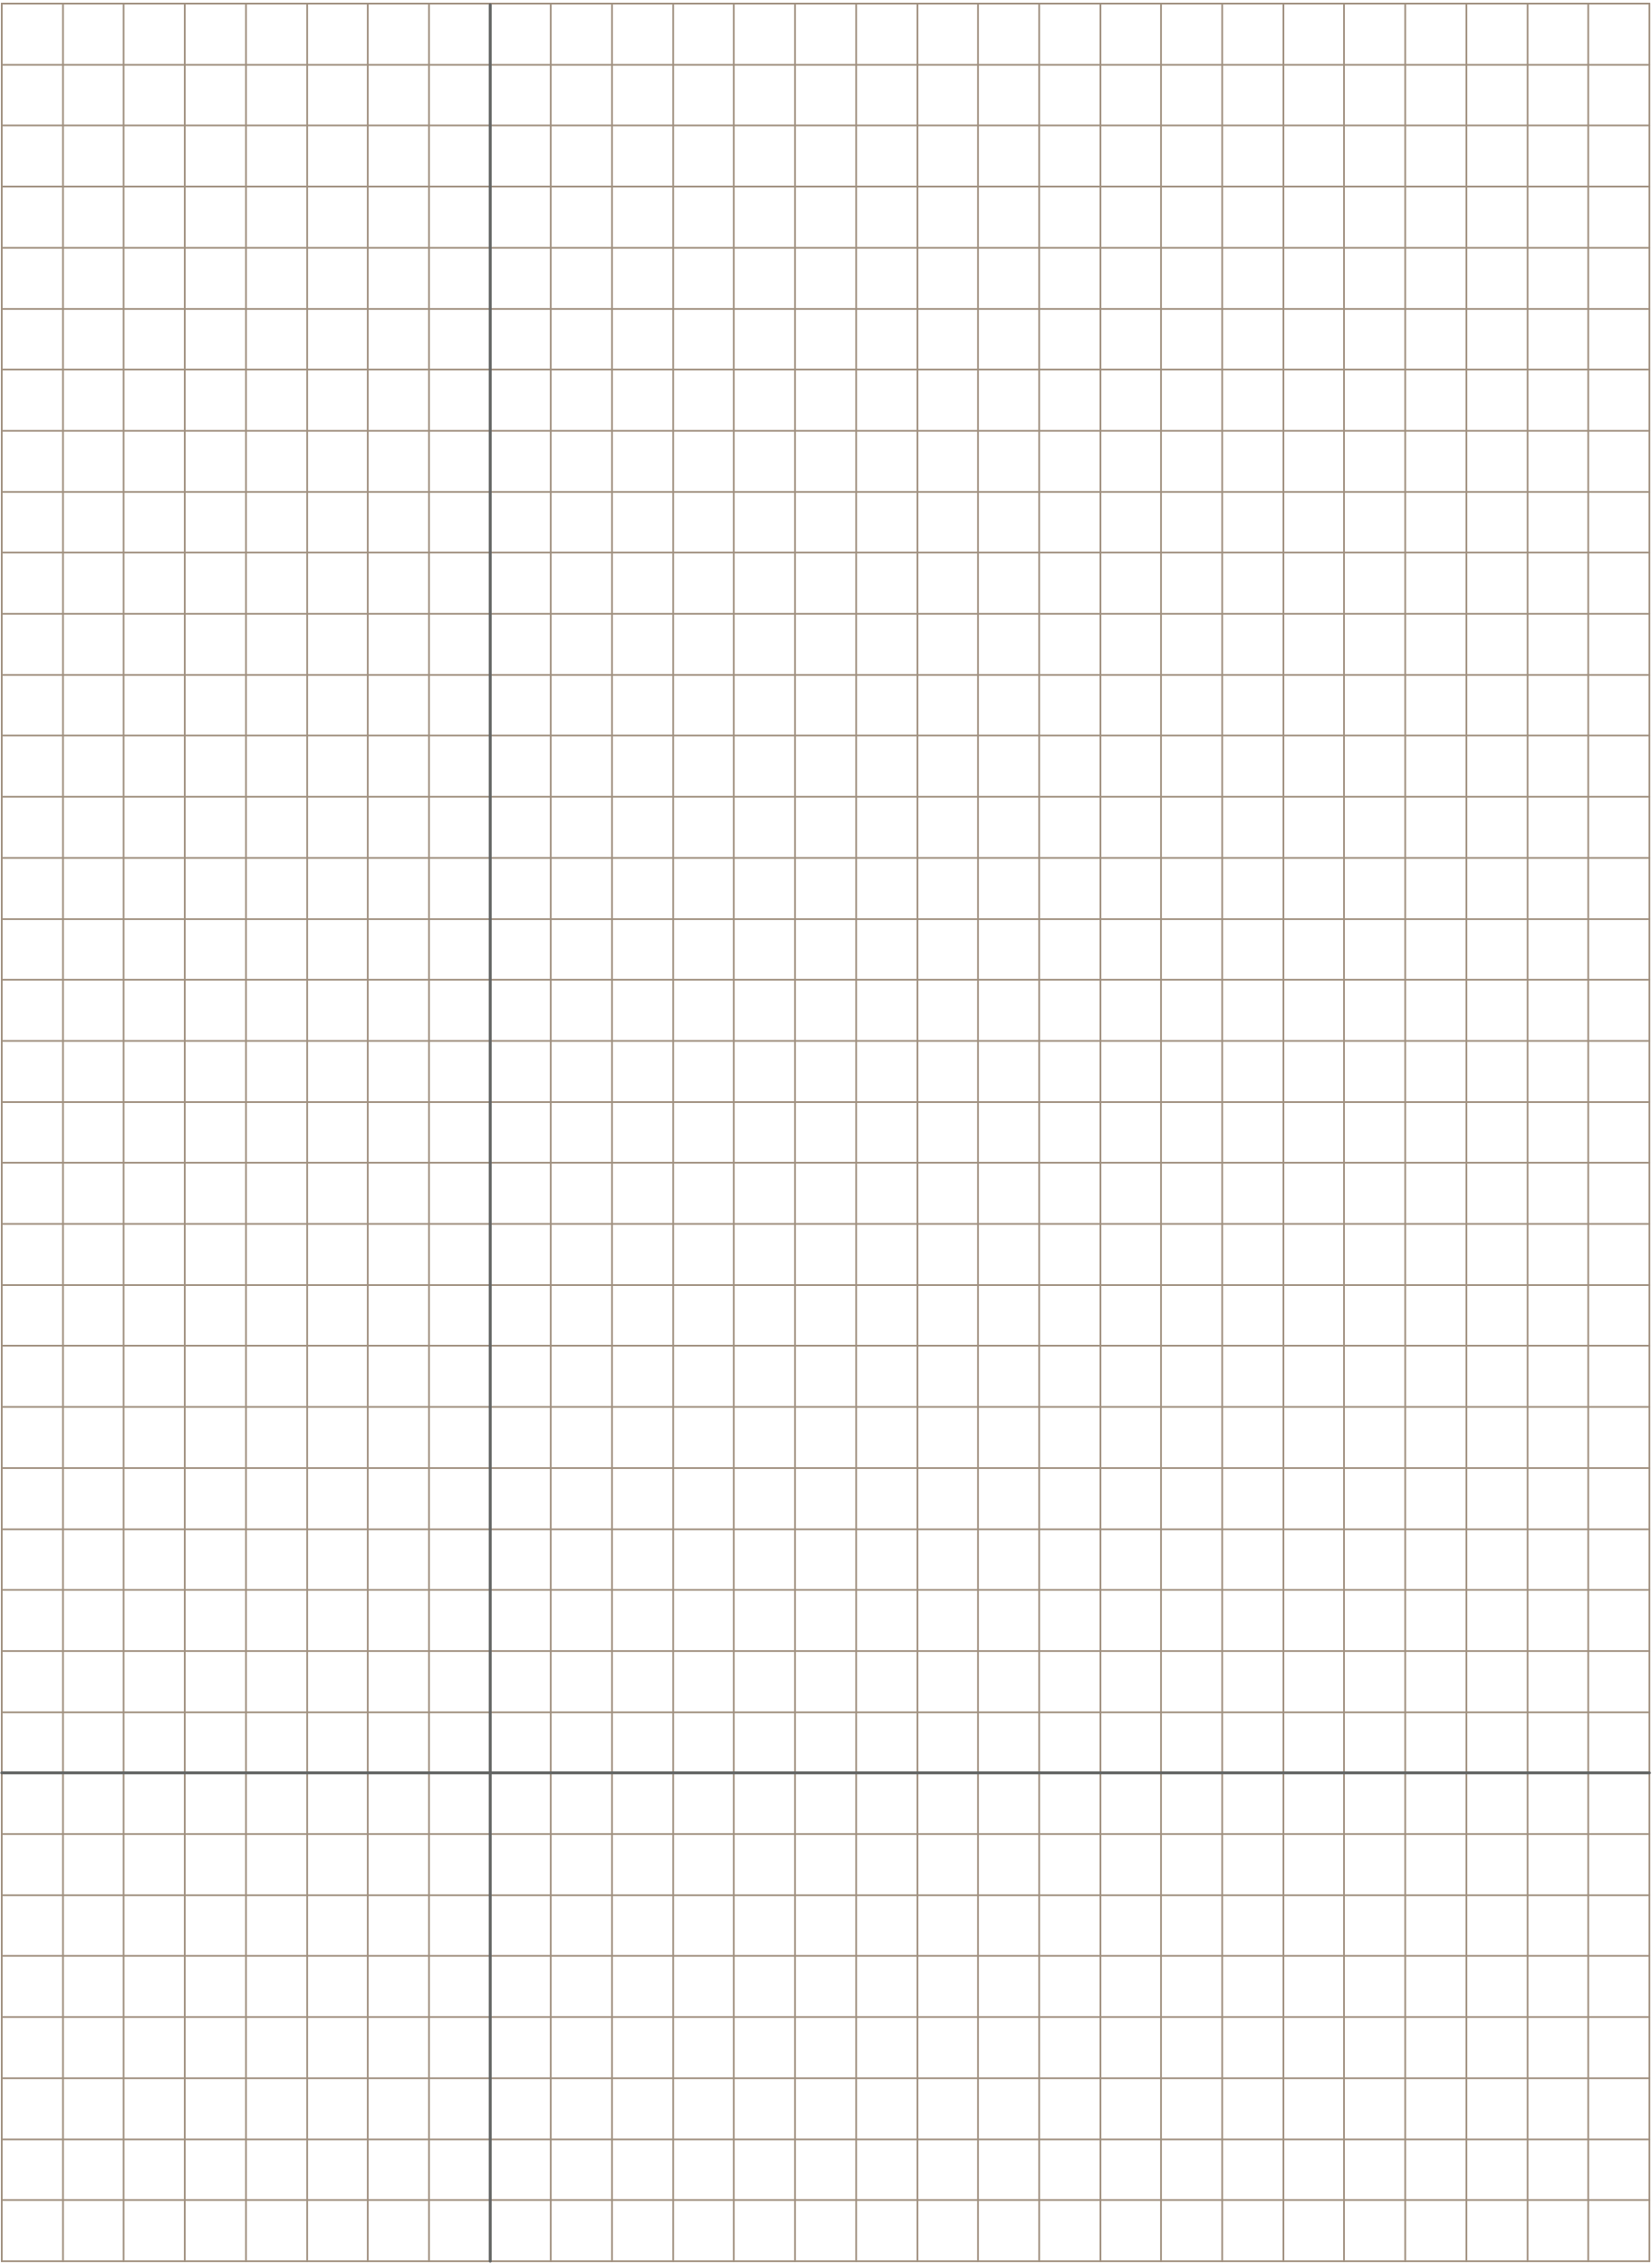
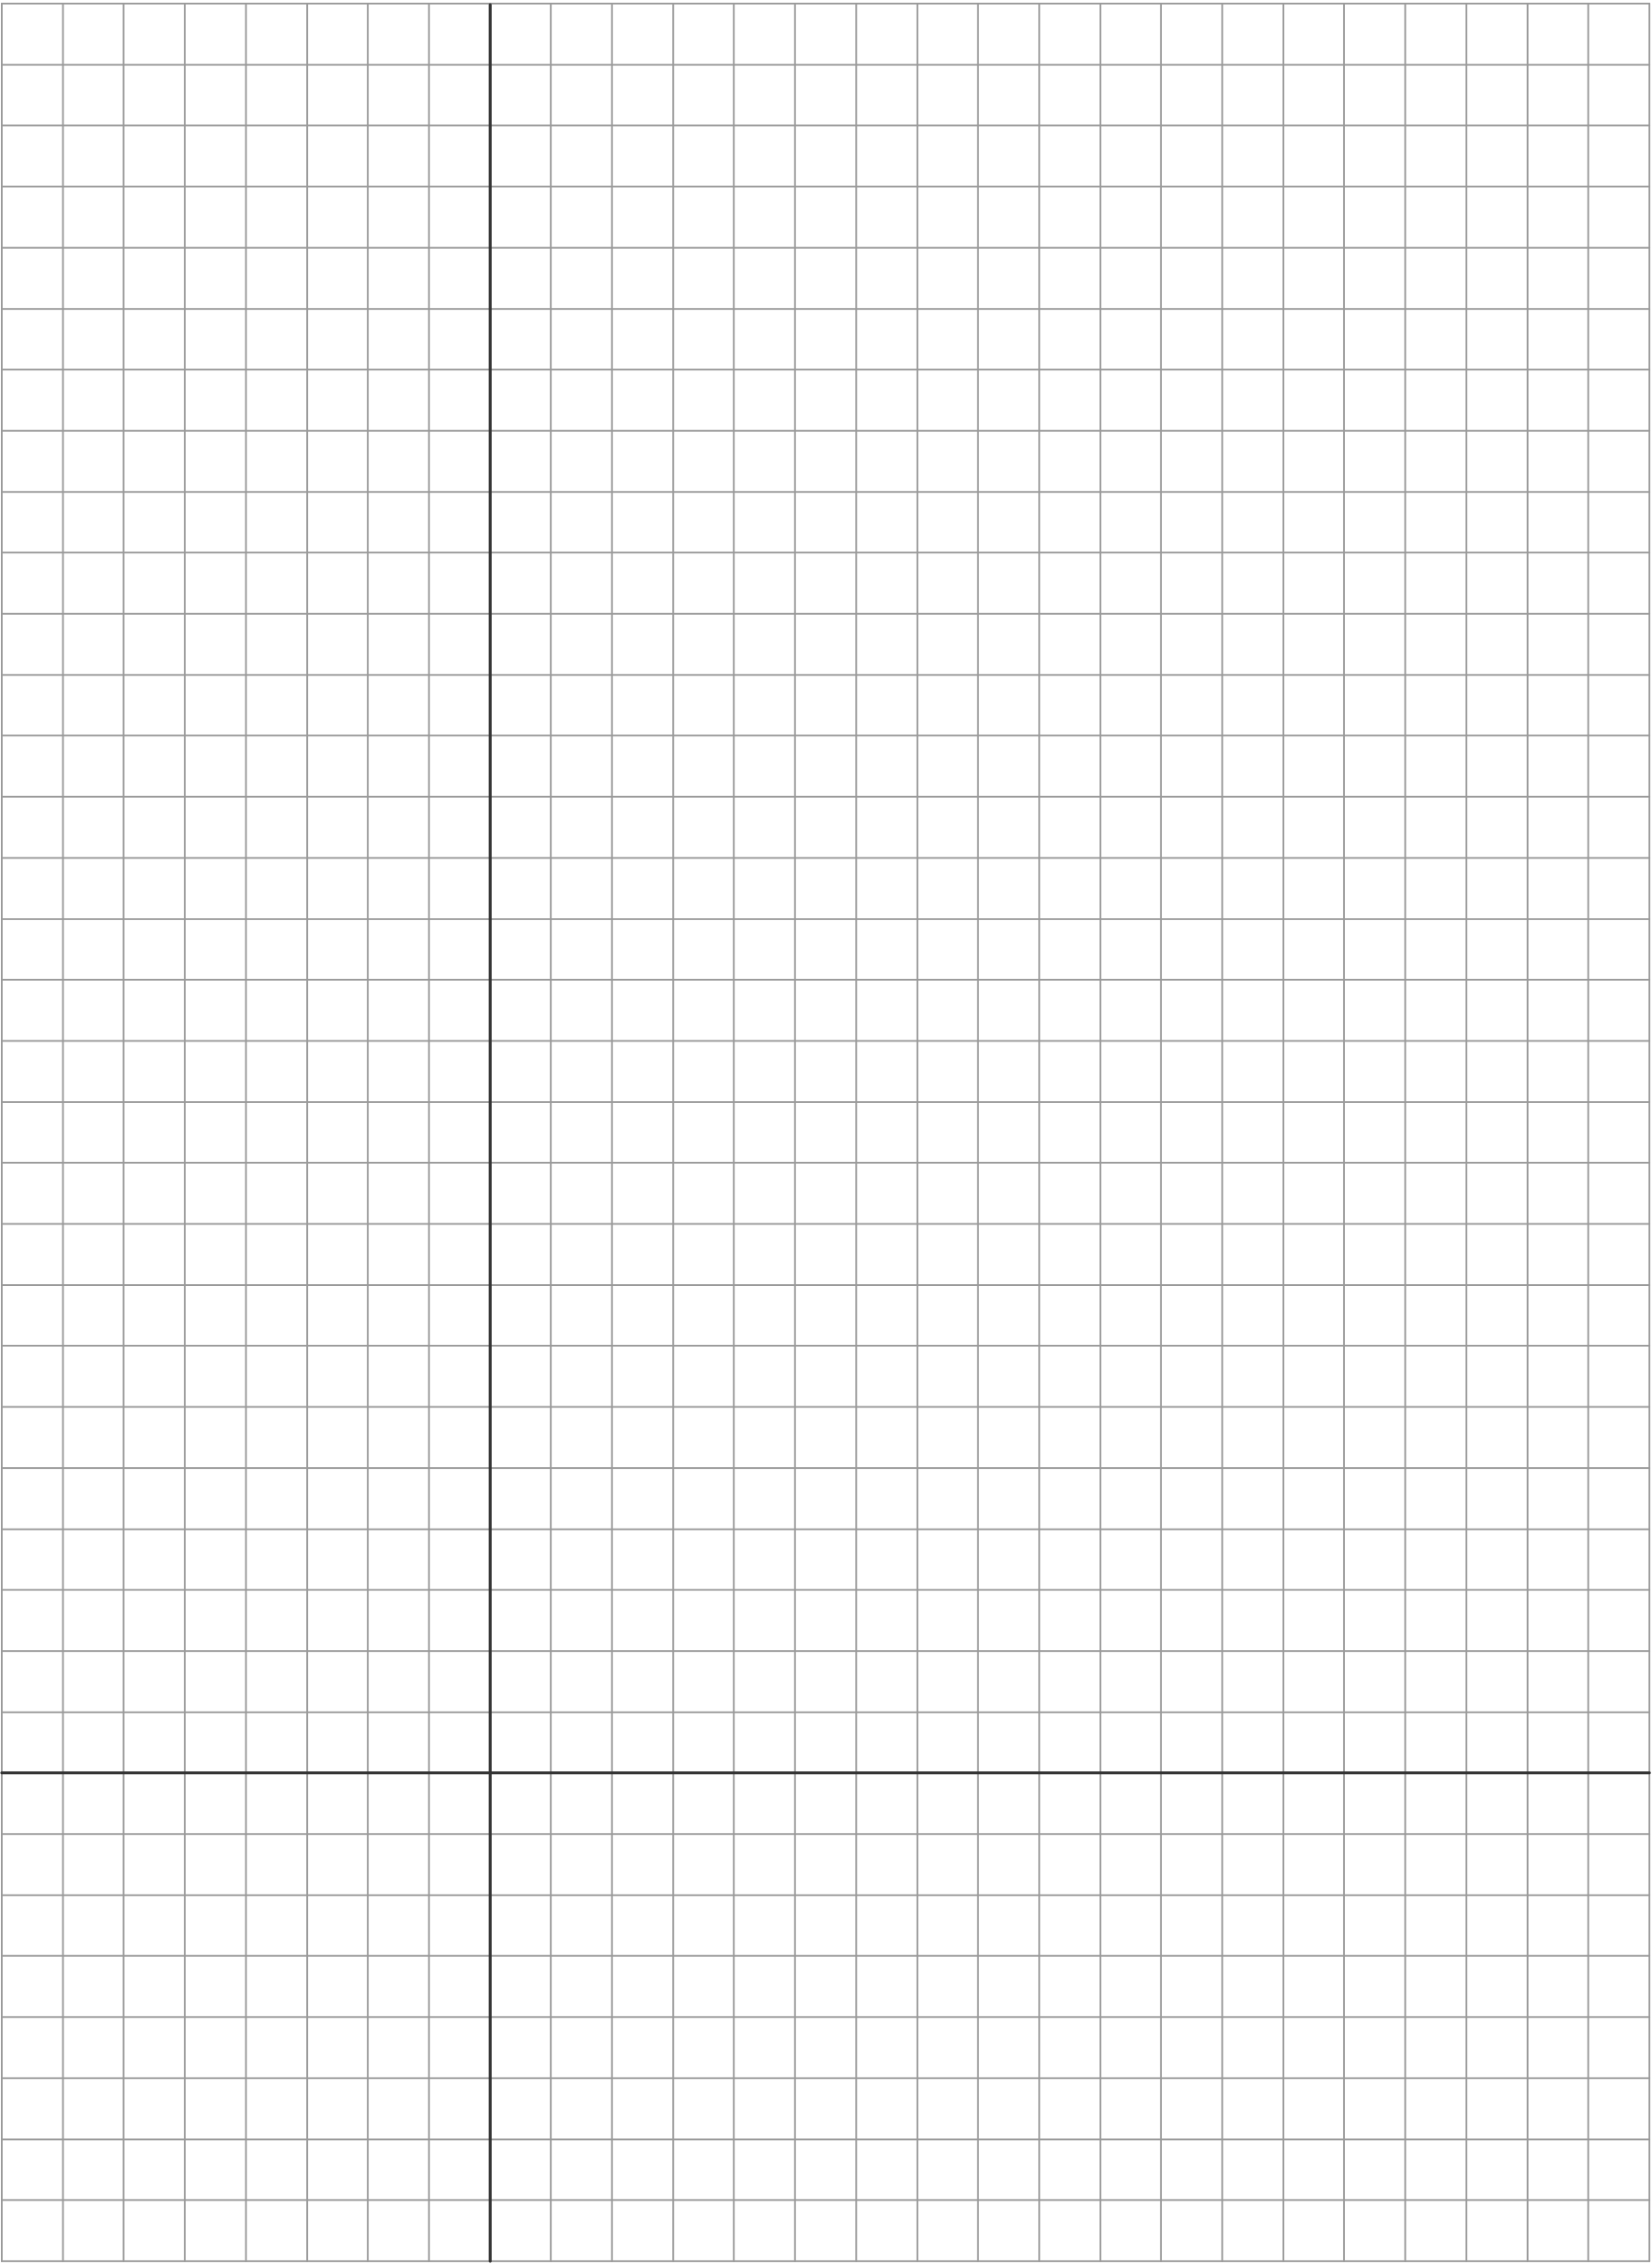
<svg xmlns="http://www.w3.org/2000/svg" width="547" height="750" viewBox="0 0 547 750" fill="none">
-   <path d="M0.59 1.198H546.343" stroke="#A0907F" stroke-width="0.579" stroke-linecap="round" stroke-linejoin="round" />
-   <path d="M0.59 21.469H546.343" stroke="#A0907F" stroke-width="0.579" stroke-linecap="round" stroke-linejoin="round" />
-   <path d="M0.59 41.546H546.343" stroke="#A0907F" stroke-width="0.579" stroke-linecap="round" stroke-linejoin="round" />
-   <path d="M0.59 61.816H546.343" stroke="#A0907F" stroke-width="0.579" stroke-linecap="round" stroke-linejoin="round" />
-   <path d="M0.59 82.086H546.343" stroke="#A0907F" stroke-width="0.579" stroke-linecap="round" stroke-linejoin="round" />
-   <path d="M0.59 102.356H546.343" stroke="#A0907F" stroke-width="0.579" stroke-linecap="round" stroke-linejoin="round" />
-   <path d="M0.59 122.434H546.343" stroke="#A0907F" stroke-width="0.579" stroke-linecap="round" stroke-linejoin="round" />
-   <path d="M0.59 142.704H546.343" stroke="#A0907F" stroke-width="0.579" stroke-linecap="round" stroke-linejoin="round" />
-   <path d="M0.59 162.974H546.343" stroke="#A0907F" stroke-width="0.579" stroke-linecap="round" stroke-linejoin="round" />
-   <path d="M0.59 183.052H546.343" stroke="#A0907F" stroke-width="0.579" stroke-linecap="round" stroke-linejoin="round" />
-   <path d="M0.59 203.322H546.343" stroke="#A0907F" stroke-width="0.579" stroke-linecap="round" stroke-linejoin="round" />
-   <path d="M0.59 223.592H546.343" stroke="#A0907F" stroke-width="0.579" stroke-linecap="round" stroke-linejoin="round" />
-   <path d="M0.59 243.669H546.343" stroke="#A0907F" stroke-width="0.579" stroke-linecap="round" stroke-linejoin="round" />
-   <path d="M0.59 263.939H546.343" stroke="#A0907F" stroke-width="0.579" stroke-linecap="round" stroke-linejoin="round" />
-   <path d="M0.59 284.21H546.343" stroke="#A0907F" stroke-width="0.579" stroke-linecap="round" stroke-linejoin="round" />
-   <path d="M0.59 304.48H546.343" stroke="#A0907F" stroke-width="0.579" stroke-linecap="round" stroke-linejoin="round" />
-   <path d="M0.59 324.557H546.343" stroke="#A0907F" stroke-width="0.579" stroke-linecap="round" stroke-linejoin="round" />
-   <path d="M0.59 344.828H546.343" stroke="#A0907F" stroke-width="0.579" stroke-linecap="round" stroke-linejoin="round" />
-   <path d="M0.59 365.098H546.343" stroke="#A0907F" stroke-width="0.579" stroke-linecap="round" stroke-linejoin="round" />
-   <path d="M0.59 385.175H546.343" stroke="#A0907F" stroke-width="0.579" stroke-linecap="round" stroke-linejoin="round" />
-   <path d="M0.59 405.445H546.343" stroke="#A0907F" stroke-width="0.579" stroke-linecap="round" stroke-linejoin="round" />
-   <path d="M0.59 425.716H546.343" stroke="#A0907F" stroke-width="0.579" stroke-linecap="round" stroke-linejoin="round" />
-   <path d="M0.59 445.793H546.343" stroke="#A0907F" stroke-width="0.579" stroke-linecap="round" stroke-linejoin="round" />
-   <path d="M0.59 466.063H546.343" stroke="#A0907F" stroke-width="0.579" stroke-linecap="round" stroke-linejoin="round" />
-   <path d="M0.59 486.333H546.343" stroke="#A0907F" stroke-width="0.579" stroke-linecap="round" stroke-linejoin="round" />
-   <path d="M0.59 506.604H546.343" stroke="#A0907F" stroke-width="0.579" stroke-linecap="round" stroke-linejoin="round" />
-   <path d="M0.59 526.681H546.343" stroke="#A0907F" stroke-width="0.579" stroke-linecap="round" stroke-linejoin="round" />
-   <path d="M0.59 546.951H546.343" stroke="#A0907F" stroke-width="0.579" stroke-linecap="round" stroke-linejoin="round" />
-   <path d="M0.59 567.222H546.343" stroke="#A0907F" stroke-width="0.579" stroke-linecap="round" stroke-linejoin="round" />
-   <path d="M0.59 587.299H546.343" stroke="#A0907F" stroke-width="0.579" stroke-linecap="round" stroke-linejoin="round" />
-   <path d="M0.59 607.569H546.343" stroke="#A0907F" stroke-width="0.579" stroke-linecap="round" stroke-linejoin="round" />
-   <path d="M0.59 627.839H546.343" stroke="#A0907F" stroke-width="0.579" stroke-linecap="round" stroke-linejoin="round" />
-   <path d="M0.59 647.917H546.343" stroke="#A0907F" stroke-width="0.579" stroke-linecap="round" stroke-linejoin="round" />
-   <path d="M0.59 668.187H546.343" stroke="#A0907F" stroke-width="0.579" stroke-linecap="round" stroke-linejoin="round" />
-   <path d="M0.59 688.457H546.343" stroke="#A0907F" stroke-width="0.579" stroke-linecap="round" stroke-linejoin="round" />
-   <path d="M0.59 708.727H546.343" stroke="#A0907F" stroke-width="0.579" stroke-linecap="round" stroke-linejoin="round" />
-   <path d="M0.59 728.805H546.343" stroke="#A0907F" stroke-width="0.579" stroke-linecap="round" stroke-linejoin="round" />
-   <path d="M0.59 749.075H546.343" stroke="#A0907F" stroke-width="0.579" stroke-linecap="round" stroke-linejoin="round" />
-   <path d="M0.59 749.076L0.59 1.2" stroke="#A0907F" stroke-width="0.579" stroke-linecap="round" stroke-linejoin="round" />
-   <path d="M20.859 749.076L20.859 1.2" stroke="#A0907F" stroke-width="0.579" stroke-linecap="round" stroke-linejoin="round" />
-   <path d="M40.938 749.076L40.938 1.2" stroke="#A0907F" stroke-width="0.579" stroke-linecap="round" stroke-linejoin="round" />
-   <path d="M61.207 749.076L61.207 1.2" stroke="#A0907F" stroke-width="0.579" stroke-linecap="round" stroke-linejoin="round" />
-   <path d="M81.478 749.076L81.478 1.2" stroke="#A0907F" stroke-width="0.579" stroke-linecap="round" stroke-linejoin="round" />
-   <path d="M101.748 749.076L101.748 1.2" stroke="#A0907F" stroke-width="0.579" stroke-linecap="round" stroke-linejoin="round" />
-   <path d="M121.826 749.076L121.826 1.2" stroke="#A0907F" stroke-width="0.579" stroke-linecap="round" stroke-linejoin="round" />
-   <path d="M142.096 749.076L142.096 1.2" stroke="#A0907F" stroke-width="0.579" stroke-linecap="round" stroke-linejoin="round" />
-   <path d="M162.365 749.076L162.365 1.2" stroke="#A0907F" stroke-width="0.579" stroke-linecap="round" stroke-linejoin="round" />
-   <path d="M182.443 749.076L182.443 1.2" stroke="#A0907F" stroke-width="0.579" stroke-linecap="round" stroke-linejoin="round" />
-   <path d="M202.713 749.076L202.713 1.2" stroke="#A0907F" stroke-width="0.579" stroke-linecap="round" stroke-linejoin="round" />
-   <path d="M222.984 749.076L222.984 1.2" stroke="#A0907F" stroke-width="0.579" stroke-linecap="round" stroke-linejoin="round" />
-   <path d="M243.061 749.076L243.061 1.2" stroke="#A0907F" stroke-width="0.579" stroke-linecap="round" stroke-linejoin="round" />
-   <path d="M263.332 749.076L263.332 1.2" stroke="#A0907F" stroke-width="0.579" stroke-linecap="round" stroke-linejoin="round" />
-   <path d="M283.602 749.076L283.602 1.2" stroke="#A0907F" stroke-width="0.579" stroke-linecap="round" stroke-linejoin="round" />
-   <path d="M303.871 749.076L303.871 1.2" stroke="#A0907F" stroke-width="0.579" stroke-linecap="round" stroke-linejoin="round" />
-   <path d="M323.949 749.076L323.949 1.2" stroke="#A0907F" stroke-width="0.579" stroke-linecap="round" stroke-linejoin="round" />
-   <path d="M344.219 749.076L344.219 1.2" stroke="#A0907F" stroke-width="0.579" stroke-linecap="round" stroke-linejoin="round" />
-   <path d="M364.488 749.076L364.488 1.2" stroke="#A0907F" stroke-width="0.579" stroke-linecap="round" stroke-linejoin="round" />
-   <path d="M384.566 749.076L384.566 1.2" stroke="#A0907F" stroke-width="0.579" stroke-linecap="round" stroke-linejoin="round" />
-   <path d="M404.836 749.076L404.836 1.2" stroke="#A0907F" stroke-width="0.579" stroke-linecap="round" stroke-linejoin="round" />
-   <path d="M425.107 749.076L425.107 1.2" stroke="#A0907F" stroke-width="0.579" stroke-linecap="round" stroke-linejoin="round" />
-   <path d="M445.184 749.076L445.184 1.2" stroke="#A0907F" stroke-width="0.579" stroke-linecap="round" stroke-linejoin="round" />
-   <path d="M465.455 749.076L465.455 1.2" stroke="#A0907F" stroke-width="0.579" stroke-linecap="round" stroke-linejoin="round" />
-   <path d="M485.725 749.076L485.725 1.2" stroke="#A0907F" stroke-width="0.579" stroke-linecap="round" stroke-linejoin="round" />
-   <path d="M505.996 749.076L505.996 1.2" stroke="#A0907F" stroke-width="0.579" stroke-linecap="round" stroke-linejoin="round" />
-   <path d="M526.072 749.076V1.2" stroke="#A0907F" stroke-width="0.579" stroke-linecap="round" stroke-linejoin="round" />
-   <path d="M546.342 749.076V1.2" stroke="#A0907F" stroke-width="0.579" stroke-linecap="round" stroke-linejoin="round" />
-   <path d="M0.59 587.3H546.343" stroke="#626463" stroke-width="0.965" stroke-linecap="round" stroke-linejoin="round" />
-   <path d="M162.367 1.586L162.367 749.076" stroke="#626463" stroke-width="0.965" stroke-linecap="round" stroke-linejoin="round" />
+   <path d="M0.59 1.198H546.343" stroke="#9A9A9A" stroke-width="0.579" stroke-linecap="round" stroke-linejoin="round" />
+   <path d="M0.59 21.469H546.343" stroke="#9A9A9A" stroke-width="0.579" stroke-linecap="round" stroke-linejoin="round" />
+   <path d="M0.59 41.546H546.343" stroke="#9A9A9A" stroke-width="0.579" stroke-linecap="round" stroke-linejoin="round" />
+   <path d="M0.59 61.816H546.343" stroke="#9A9A9A" stroke-width="0.579" stroke-linecap="round" stroke-linejoin="round" />
+   <path d="M0.59 82.086H546.343" stroke="#9A9A9A" stroke-width="0.579" stroke-linecap="round" stroke-linejoin="round" />
+   <path d="M0.59 102.356H546.343" stroke="#9A9A9A" stroke-width="0.579" stroke-linecap="round" stroke-linejoin="round" />
+   <path d="M0.59 122.434H546.343" stroke="#9A9A9A" stroke-width="0.579" stroke-linecap="round" stroke-linejoin="round" />
+   <path d="M0.59 142.704H546.343" stroke="#9A9A9A" stroke-width="0.579" stroke-linecap="round" stroke-linejoin="round" />
+   <path d="M0.59 162.974H546.343" stroke="#9A9A9A" stroke-width="0.579" stroke-linecap="round" stroke-linejoin="round" />
+   <path d="M0.59 183.052H546.343" stroke="#9A9A9A" stroke-width="0.579" stroke-linecap="round" stroke-linejoin="round" />
+   <path d="M0.59 203.322H546.343" stroke="#9A9A9A" stroke-width="0.579" stroke-linecap="round" stroke-linejoin="round" />
+   <path d="M0.59 223.592H546.343" stroke="#9A9A9A" stroke-width="0.579" stroke-linecap="round" stroke-linejoin="round" />
+   <path d="M0.59 243.669H546.343" stroke="#9A9A9A" stroke-width="0.579" stroke-linecap="round" stroke-linejoin="round" />
+   <path d="M0.59 263.939H546.343" stroke="#9A9A9A" stroke-width="0.579" stroke-linecap="round" stroke-linejoin="round" />
+   <path d="M0.59 284.21H546.343" stroke="#9A9A9A" stroke-width="0.579" stroke-linecap="round" stroke-linejoin="round" />
+   <path d="M0.59 304.48H546.343" stroke="#9A9A9A" stroke-width="0.579" stroke-linecap="round" stroke-linejoin="round" />
+   <path d="M0.59 324.557H546.343" stroke="#9A9A9A" stroke-width="0.579" stroke-linecap="round" stroke-linejoin="round" />
+   <path d="M0.59 344.828H546.343" stroke="#9A9A9A" stroke-width="0.579" stroke-linecap="round" stroke-linejoin="round" />
+   <path d="M0.59 365.098H546.343" stroke="#9A9A9A" stroke-width="0.579" stroke-linecap="round" stroke-linejoin="round" />
+   <path d="M0.59 385.175H546.343" stroke="#9A9A9A" stroke-width="0.579" stroke-linecap="round" stroke-linejoin="round" />
+   <path d="M0.59 405.445H546.343" stroke="#9A9A9A" stroke-width="0.579" stroke-linecap="round" stroke-linejoin="round" />
+   <path d="M0.59 425.716H546.343" stroke="#9A9A9A" stroke-width="0.579" stroke-linecap="round" stroke-linejoin="round" />
+   <path d="M0.59 445.793H546.343" stroke="#9A9A9A" stroke-width="0.579" stroke-linecap="round" stroke-linejoin="round" />
+   <path d="M0.59 466.063H546.343" stroke="#9A9A9A" stroke-width="0.579" stroke-linecap="round" stroke-linejoin="round" />
+   <path d="M0.59 486.333H546.343" stroke="#9A9A9A" stroke-width="0.579" stroke-linecap="round" stroke-linejoin="round" />
+   <path d="M0.59 506.604H546.343" stroke="#9A9A9A" stroke-width="0.579" stroke-linecap="round" stroke-linejoin="round" />
+   <path d="M0.59 526.681H546.343" stroke="#9A9A9A" stroke-width="0.579" stroke-linecap="round" stroke-linejoin="round" />
+   <path d="M0.59 546.951H546.343" stroke="#9A9A9A" stroke-width="0.579" stroke-linecap="round" stroke-linejoin="round" />
+   <path d="M0.59 567.222H546.343" stroke="#9A9A9A" stroke-width="0.579" stroke-linecap="round" stroke-linejoin="round" />
+   <path d="M0.59 587.299H546.343" stroke="#9A9A9A" stroke-width="0.579" stroke-linecap="round" stroke-linejoin="round" />
+   <path d="M0.59 607.569H546.343" stroke="#9A9A9A" stroke-width="0.579" stroke-linecap="round" stroke-linejoin="round" />
+   <path d="M0.59 627.839H546.343" stroke="#9A9A9A" stroke-width="0.579" stroke-linecap="round" stroke-linejoin="round" />
+   <path d="M0.59 647.917H546.343" stroke="#9A9A9A" stroke-width="0.579" stroke-linecap="round" stroke-linejoin="round" />
+   <path d="M0.59 668.187H546.343" stroke="#9A9A9A" stroke-width="0.579" stroke-linecap="round" stroke-linejoin="round" />
+   <path d="M0.59 688.457H546.343" stroke="#9A9A9A" stroke-width="0.579" stroke-linecap="round" stroke-linejoin="round" />
+   <path d="M0.59 708.727H546.343" stroke="#9A9A9A" stroke-width="0.579" stroke-linecap="round" stroke-linejoin="round" />
+   <path d="M0.59 728.805H546.343" stroke="#9A9A9A" stroke-width="0.579" stroke-linecap="round" stroke-linejoin="round" />
+   <path d="M0.59 749.075H546.343" stroke="#9A9A9A" stroke-width="0.579" stroke-linecap="round" stroke-linejoin="round" />
+   <path d="M0.59 749.076L0.59 1.2" stroke="#9A9A9A" stroke-width="0.579" stroke-linecap="round" stroke-linejoin="round" />
+   <path d="M20.859 749.076L20.859 1.2" stroke="#9A9A9A" stroke-width="0.579" stroke-linecap="round" stroke-linejoin="round" />
+   <path d="M40.938 749.076L40.938 1.2" stroke="#9A9A9A" stroke-width="0.579" stroke-linecap="round" stroke-linejoin="round" />
+   <path d="M61.207 749.076L61.207 1.2" stroke="#9A9A9A" stroke-width="0.579" stroke-linecap="round" stroke-linejoin="round" />
+   <path d="M81.478 749.076L81.478 1.2" stroke="#9A9A9A" stroke-width="0.579" stroke-linecap="round" stroke-linejoin="round" />
+   <path d="M101.748 749.076L101.748 1.2" stroke="#9A9A9A" stroke-width="0.579" stroke-linecap="round" stroke-linejoin="round" />
+   <path d="M121.826 749.076L121.826 1.2" stroke="#9A9A9A" stroke-width="0.579" stroke-linecap="round" stroke-linejoin="round" />
+   <path d="M142.096 749.076L142.096 1.2" stroke="#9A9A9A" stroke-width="0.579" stroke-linecap="round" stroke-linejoin="round" />
+   <path d="M162.365 749.076L162.365 1.2" stroke="#9A9A9A" stroke-width="0.579" stroke-linecap="round" stroke-linejoin="round" />
+   <path d="M182.443 749.076L182.443 1.2" stroke="#9A9A9A" stroke-width="0.579" stroke-linecap="round" stroke-linejoin="round" />
+   <path d="M202.713 749.076L202.713 1.2" stroke="#9A9A9A" stroke-width="0.579" stroke-linecap="round" stroke-linejoin="round" />
+   <path d="M222.984 749.076L222.984 1.2" stroke="#9A9A9A" stroke-width="0.579" stroke-linecap="round" stroke-linejoin="round" />
+   <path d="M243.061 749.076L243.061 1.2" stroke="#9A9A9A" stroke-width="0.579" stroke-linecap="round" stroke-linejoin="round" />
+   <path d="M263.332 749.076L263.332 1.2" stroke="#9A9A9A" stroke-width="0.579" stroke-linecap="round" stroke-linejoin="round" />
+   <path d="M283.602 749.076L283.602 1.2" stroke="#9A9A9A" stroke-width="0.579" stroke-linecap="round" stroke-linejoin="round" />
+   <path d="M303.871 749.076L303.871 1.2" stroke="#9A9A9A" stroke-width="0.579" stroke-linecap="round" stroke-linejoin="round" />
+   <path d="M323.949 749.076L323.949 1.2" stroke="#9A9A9A" stroke-width="0.579" stroke-linecap="round" stroke-linejoin="round" />
+   <path d="M344.219 749.076L344.219 1.2" stroke="#9A9A9A" stroke-width="0.579" stroke-linecap="round" stroke-linejoin="round" />
+   <path d="M364.488 749.076L364.488 1.2" stroke="#9A9A9A" stroke-width="0.579" stroke-linecap="round" stroke-linejoin="round" />
+   <path d="M384.566 749.076L384.566 1.2" stroke="#9A9A9A" stroke-width="0.579" stroke-linecap="round" stroke-linejoin="round" />
+   <path d="M404.836 749.076L404.836 1.2" stroke="#9A9A9A" stroke-width="0.579" stroke-linecap="round" stroke-linejoin="round" />
+   <path d="M425.107 749.076L425.107 1.2" stroke="#9A9A9A" stroke-width="0.579" stroke-linecap="round" stroke-linejoin="round" />
+   <path d="M445.184 749.076L445.184 1.2" stroke="#9A9A9A" stroke-width="0.579" stroke-linecap="round" stroke-linejoin="round" />
+   <path d="M465.455 749.076L465.455 1.2" stroke="#9A9A9A" stroke-width="0.579" stroke-linecap="round" stroke-linejoin="round" />
+   <path d="M485.725 749.076L485.725 1.2" stroke="#9A9A9A" stroke-width="0.579" stroke-linecap="round" stroke-linejoin="round" />
+   <path d="M505.996 749.076L505.996 1.2" stroke="#9A9A9A" stroke-width="0.579" stroke-linecap="round" stroke-linejoin="round" />
+   <path d="M526.072 749.076V1.2" stroke="#9A9A9A" stroke-width="0.579" stroke-linecap="round" stroke-linejoin="round" />
+   <path d="M546.342 749.076V1.2" stroke="#9A9A9A" stroke-width="0.579" stroke-linecap="round" stroke-linejoin="round" />
+   <path d="M0.59 587.3H546.343" stroke="#333333" stroke-width="0.965" stroke-linecap="round" stroke-linejoin="round" />
+   <path d="M162.367 1.586L162.367 749.076" stroke="#333333" stroke-width="0.965" stroke-linecap="round" stroke-linejoin="round" />
</svg>
